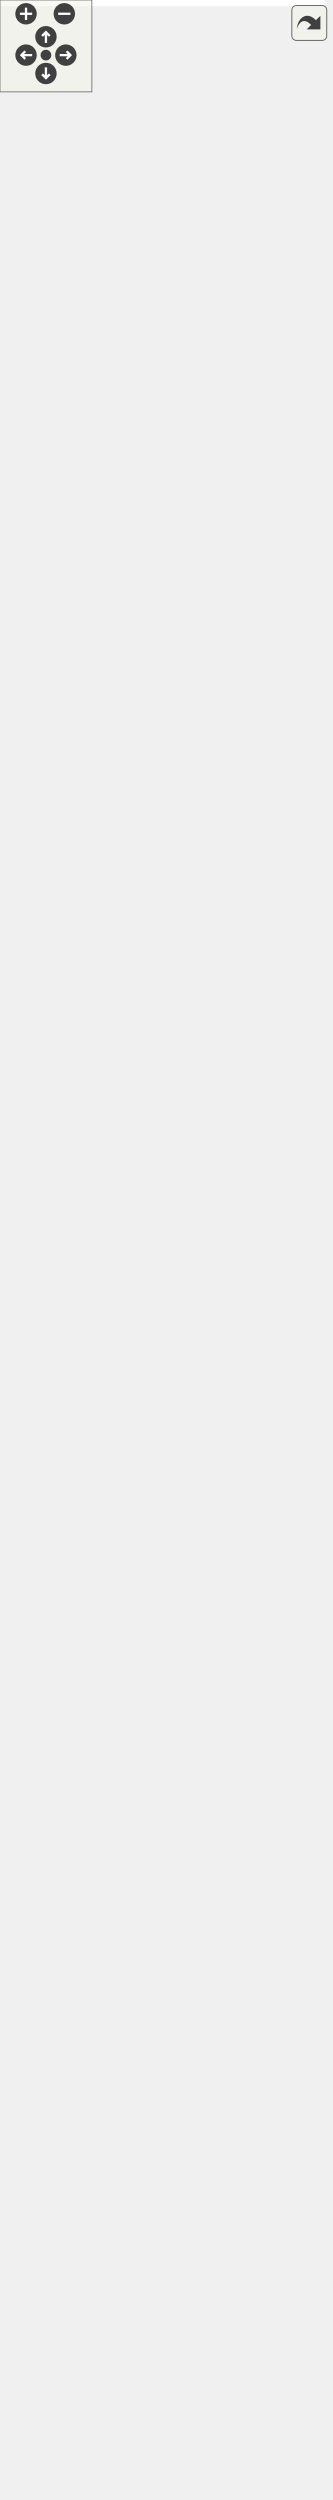
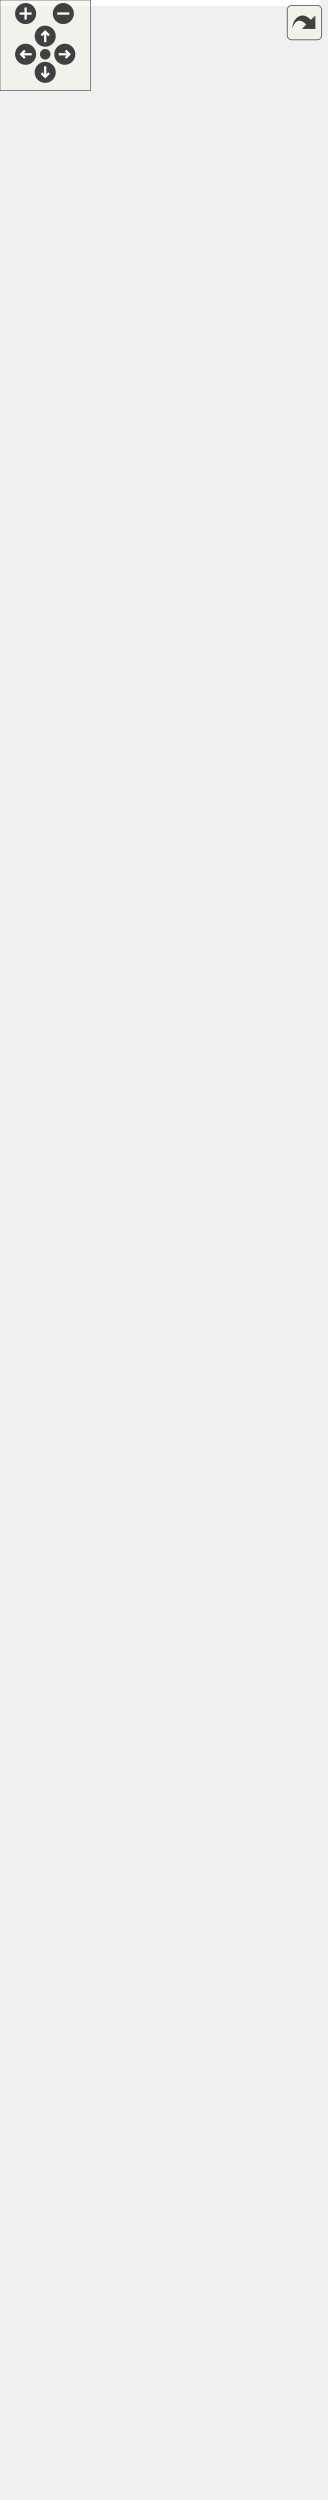
<svg xmlns="http://www.w3.org/2000/svg" xmlns:xlink="http://www.w3.org/1999/xlink" id="main" version="1.1" xml:space="preserve">
  <style type="text/css">
.edge:hover path { stroke: red; }
.edge:hover polygon { stroke: red; fill: red; }
</style>
  <defs>
    <circle id="rim" cx="0" cy="0" r="7" />
    <circle id="rim2" cx="0" cy="0" r="3.5" />
    <g id="zoomPlus">
      <use xlink:href="#rim" fill="#404040">
        <set attributeName="fill" to="#808080" begin="zoomplus.mouseover" end="zoomplus.mouseout" />
      </use>
      <path d="M-4,0h8M0,-4v8" fill="none" stroke="white" stroke-width="1.5" pointer-events="none" />
    </g>
    <g id="zoomMin">
      <use xlink:href="#rim" fill="#404040">
        <set attributeName="fill" to="#808080" begin="zoomminus.mouseover" end="zoomminus.mouseout" />
      </use>
      <path d="M-4,0h8" fill="none" stroke="white" stroke-width="1.5" pointer-events="none" />
    </g>
    <g id="dirArrow">
      <path fill="none" stroke="white" stroke-width="1.5" d="M0,-3.0v7 M-2.5,-0.5L0,-3.0L2.5,-0.5" />
    </g>
    <g id="resetDef">
      <use xlink:href="#rim2" fill="#404040">
        <set attributeName="fill" to="#808080" begin="reset.mouseover" end="reset.mouseout" />
      </use>
    </g>
  </defs>
  <svg id="graph" class="graph">
    <g id="viewport">
-       <polygon fill="white" stroke="transparent" points="-4,4 -4,-1572 212,-1572 212,4 -4,4" />
+       <polygon fill="white" stroke="transparent" points="-4,4 -4,-1598 212,-1598 212,4 -4,4" />
      <g id="node1" class="node">
        <g id="a_node1">
          <a xlink:title=" ">
-             <polygon fill="#bfbfbf" stroke="black" points="0,-0.5 0,-869.5 208,-869.5 208,-0.5 0,-0.5" />
-             <text text-anchor="middle" x="104" y="-855.9" font-family="Helvetica,sans-Serif" font-size="12.00">erisAudioAnalyzeFFT1024</text>
-             <polyline fill="none" stroke="black" points="0,-848.5 208,-848.5 " />
-             <text text-anchor="start" x="8" y="-834.9" font-family="Helvetica,sans-Serif" font-size="12.00">+ uint16_t BLOCK_REFRESH_SIZE</text>
-             <text text-anchor="start" x="8" y="-821.9" font-family="Helvetica,sans-Serif" font-size="12.00">+ uint16_t BLOCKS_PER_FFT</text>
-             <text text-anchor="start" x="8" y="-808.9" font-family="Helvetica,sans-Serif" font-size="12.00">+ bool enabled</text>
-             <text text-anchor="start" x="8" y="-795.9" font-family="Helvetica,sans-Serif" font-size="12.00">+ arm_cfft_radix4_instance</text>
-             <text text-anchor="start" x="8" y="-782.9" font-family="Helvetica,sans-Serif" font-size="12.00">_f32 fft_inst</text>
-             <text text-anchor="start" x="8" y="-769.9" font-family="Helvetica,sans-Serif" font-size="12.00">+ uint16_t MEM_STEP</text>
-             <text text-anchor="start" x="8" y="-756.9" font-family="Helvetica,sans-Serif" font-size="12.00">+ uint16_t sample_block</text>
-             <text text-anchor="start" x="8" y="-743.9" font-family="Helvetica,sans-Serif" font-size="12.00">+ int SAMPLING_INDEX</text>
-             <text text-anchor="start" x="8" y="-730.9" font-family="Helvetica,sans-Serif" font-size="12.00">+ subsample_range ssr</text>
-             <text text-anchor="start" x="8" y="-717.9" font-family="Helvetica,sans-Serif" font-size="12.00">+ int subsample_by</text>
+             <polygon fill="#bfbfbf" stroke="black" points="0,-0.5 0,-895.5 208,-895.5 208,-0.5 0,-0.5" />
+             <text text-anchor="middle" x="104" y="-881.9" font-family="Helvetica,sans-Serif" font-size="12.00">erisAudioAnalyzeFFT1024</text>
+             <polyline fill="none" stroke="black" points="0,-874.5 208,-874.5 " />
+             <text text-anchor="start" x="8" y="-860.9" font-family="Helvetica,sans-Serif" font-size="12.00">+ uint16_t BLOCK_REFRESH_SIZE</text>
+             <text text-anchor="start" x="8" y="-847.9" font-family="Helvetica,sans-Serif" font-size="12.00">+ uint16_t BLOCKS_PER_FFT</text>
+             <text text-anchor="start" x="8" y="-834.9" font-family="Helvetica,sans-Serif" font-size="12.00">+ bool enabled</text>
+             <text text-anchor="start" x="8" y="-821.9" font-family="Helvetica,sans-Serif" font-size="12.00">+ arm_cfft_radix4_instance</text>
+             <text text-anchor="start" x="8" y="-808.9" font-family="Helvetica,sans-Serif" font-size="12.00">_f32 fft_inst</text>
+             <text text-anchor="start" x="8" y="-795.9" font-family="Helvetica,sans-Serif" font-size="12.00">+ uint16_t MEM_STEP</text>
+             <text text-anchor="start" x="8" y="-782.9" font-family="Helvetica,sans-Serif" font-size="12.00">+ uint16_t sample_block</text>
+             <text text-anchor="start" x="8" y="-769.9" font-family="Helvetica,sans-Serif" font-size="12.00">+ int SAMPLING_INDEX</text>
+             <text text-anchor="start" x="8" y="-756.9" font-family="Helvetica,sans-Serif" font-size="12.00">+ subsample_range ssr</text>
+             <text text-anchor="start" x="8" y="-743.9" font-family="Helvetica,sans-Serif" font-size="12.00">+ int subsample_by</text>
+             <text text-anchor="start" x="8" y="-730.9" font-family="Helvetica,sans-Serif" font-size="12.00">+ uint16_t subsample</text>
+             <text text-anchor="start" x="8" y="-717.9" font-family="Helvetica,sans-Serif" font-size="12.00">_highfreqrange</text>
            <text text-anchor="start" x="8" y="-704.9" font-family="Helvetica,sans-Serif" font-size="12.00">+ uint16_t subsample</text>
-             <text text-anchor="start" x="8" y="-691.9" font-family="Helvetica,sans-Serif" font-size="12.00">_highfreqrange</text>
-             <text text-anchor="start" x="8" y="-678.9" font-family="Helvetica,sans-Serif" font-size="12.00">+ uint16_t subsample</text>
-             <text text-anchor="start" x="8" y="-665.9" font-family="Helvetica,sans-Serif" font-size="12.00">_lowfreqrange</text>
-             <polyline fill="none" stroke="black" points="0,-658.5 208,-658.5 " />
-             <text text-anchor="start" x="8" y="-644.9" font-family="Helvetica,sans-Serif" font-size="12.00">+ erisAudioAnalyzeFFT1024()</text>
-             <text text-anchor="start" x="8" y="-631.9" font-family="Helvetica,sans-Serif" font-size="12.00">+ int16_t buffer[2048]</text>
-             <text text-anchor="start" x="8" y="-618.9" font-family="Helvetica,sans-Serif" font-size="12.00"> __attribute__((aligned(2)))</text>
-             <text text-anchor="start" x="8" y="-605.9" font-family="Helvetica,sans-Serif" font-size="12.00">+ volatile float32_t</text>
-             <text text-anchor="start" x="8" y="-592.9" font-family="Helvetica,sans-Serif" font-size="12.00"> tmp_buffer[2048] _</text>
-             <text text-anchor="start" x="8" y="-579.9" font-family="Helvetica,sans-Serif" font-size="12.00">_attribute__((aligned(4)))</text>
-             <text text-anchor="start" x="8" y="-566.9" font-family="Helvetica,sans-Serif" font-size="12.00">+ volatile float32_t</text>
-             <text text-anchor="start" x="8" y="-553.9" font-family="Helvetica,sans-Serif" font-size="12.00"> output[1024] __attribute</text>
-             <text text-anchor="start" x="8" y="-540.9" font-family="Helvetica,sans-Serif" font-size="12.00">__((aligned(4)))</text>
+             <text text-anchor="start" x="8" y="-691.9" font-family="Helvetica,sans-Serif" font-size="12.00">_lowfreqrange</text>
+             <polyline fill="none" stroke="black" points="0,-684.5 208,-684.5 " />
+             <text text-anchor="start" x="8" y="-670.9" font-family="Helvetica,sans-Serif" font-size="12.00">+ erisAudioAnalyzeFFT1024()</text>
+             <text text-anchor="start" x="8" y="-657.9" font-family="Helvetica,sans-Serif" font-size="12.00">+ int16_t buffer[2048]</text>
+             <text text-anchor="start" x="8" y="-644.9" font-family="Helvetica,sans-Serif" font-size="12.00"> __attribute__((aligned(2)))</text>
+             <text text-anchor="start" x="8" y="-631.9" font-family="Helvetica,sans-Serif" font-size="12.00">+ volatile float32_t</text>
+             <text text-anchor="start" x="8" y="-618.9" font-family="Helvetica,sans-Serif" font-size="12.00"> tmp_buffer[2048] _</text>
+             <text text-anchor="start" x="8" y="-605.9" font-family="Helvetica,sans-Serif" font-size="12.00">_attribute__((aligned(4)))</text>
+             <text text-anchor="start" x="8" y="-592.9" font-family="Helvetica,sans-Serif" font-size="12.00">+ volatile float32_t</text>
+             <text text-anchor="start" x="8" y="-579.9" font-family="Helvetica,sans-Serif" font-size="12.00"> output[1024] __attribute</text>
+             <text text-anchor="start" x="8" y="-566.9" font-family="Helvetica,sans-Serif" font-size="12.00">__((aligned(4)))</text>
+             <text text-anchor="start" x="8" y="-553.9" font-family="Helvetica,sans-Serif" font-size="12.00">+ float32_t phase[512]</text>
+             <text text-anchor="start" x="8" y="-540.9" font-family="Helvetica,sans-Serif" font-size="12.00"> __attribute__((aligned(4)))</text>
            <text text-anchor="start" x="8" y="-527.9" font-family="Helvetica,sans-Serif" font-size="12.00">+ void analyze(void)</text>
            <text text-anchor="start" x="8" y="-514.9" font-family="Helvetica,sans-Serif" font-size="12.00">+ bool available()</text>
            <text text-anchor="start" x="8" y="-501.9" font-family="Helvetica,sans-Serif" font-size="12.00">+ void averageTogether</text>
            <text text-anchor="start" x="8" y="-488.9" font-family="Helvetica,sans-Serif" font-size="12.00">(uint8_t n)</text>
            <text text-anchor="start" x="8" y="-475.9" font-family="Helvetica,sans-Serif" font-size="12.00">+ bool capture(void)</text>
            <text text-anchor="start" x="8" y="-462.9" font-family="Helvetica,sans-Serif" font-size="12.00">+ void configSubsample</text>
            <text text-anchor="start" x="8" y="-449.9" font-family="Helvetica,sans-Serif" font-size="12.00">(uint16_t subsample,</text>
            <text text-anchor="start" x="8" y="-436.9" font-family="Helvetica,sans-Serif" font-size="12.00"> subsample_range range)</text>
            <text text-anchor="start" x="8" y="-423.9" font-family="Helvetica,sans-Serif" font-size="12.00">+ void enableFFT(bool</text>
            <text text-anchor="start" x="8" y="-410.9" font-family="Helvetica,sans-Serif" font-size="12.00"> enable_state)</text>
            <text text-anchor="start" x="8" y="-397.9" font-family="Helvetica,sans-Serif" font-size="12.00">+ float read(FFTReadRange</text>
            <text text-anchor="start" x="8" y="-384.9" font-family="Helvetica,sans-Serif" font-size="12.00"> *fftRR)</text>
            <text text-anchor="start" x="8" y="-371.9" font-family="Helvetica,sans-Serif" font-size="12.00">+ float read(float freq</text>
            <text text-anchor="start" x="8" y="-358.9" font-family="Helvetica,sans-Serif" font-size="12.00">_from, float freq_to,</text>
            <text text-anchor="start" x="8" y="-345.9" font-family="Helvetica,sans-Serif" font-size="12.00"> FFTReadRange *fftRR=NULL)</text>
            <text text-anchor="start" x="8" y="-332.9" font-family="Helvetica,sans-Serif" font-size="12.00">+ float read(unsigned</text>
            <text text-anchor="start" x="8" y="-319.9" font-family="Helvetica,sans-Serif" font-size="12.00"> int binFirst, unsigned</text>
            <text text-anchor="start" x="8" y="-306.9" font-family="Helvetica,sans-Serif" font-size="12.00"> int binLast, FFTReadRange</text>
            <text text-anchor="start" x="8" y="-293.9" font-family="Helvetica,sans-Serif" font-size="12.00"> *fftRR=NULL)</text>
            <text text-anchor="start" x="8" y="-280.9" font-family="Helvetica,sans-Serif" font-size="12.00">+ float read(unsigned</text>
            <text text-anchor="start" x="8" y="-267.9" font-family="Helvetica,sans-Serif" font-size="12.00"> int binNumber)</text>
            <text text-anchor="start" x="8" y="-254.9" font-family="Helvetica,sans-Serif" font-size="12.00">+ void reset()</text>
            <text text-anchor="start" x="8" y="-241.9" font-family="Helvetica,sans-Serif" font-size="12.00">+ void setActiveRange</text>
            <text text-anchor="start" x="8" y="-228.9" font-family="Helvetica,sans-Serif" font-size="12.00">(subsample_range range)</text>
            <text text-anchor="start" x="8" y="-215.9" font-family="Helvetica,sans-Serif" font-size="12.00">+ void toggleActiveRange()</text>
            <text text-anchor="start" x="8" y="-202.9" font-family="Helvetica,sans-Serif" font-size="12.00">+ virtual void update</text>
            <text text-anchor="start" x="8" y="-189.9" font-family="Helvetica,sans-Serif" font-size="12.00">(void)</text>
            <text text-anchor="start" x="8" y="-176.9" font-family="Helvetica,sans-Serif" font-size="12.00">+ void windowFunction</text>
            <text text-anchor="start" x="8" y="-163.9" font-family="Helvetica,sans-Serif" font-size="12.00">(const int16_t *w)</text>
            <text text-anchor="start" x="8" y="-150.9" font-family="Helvetica,sans-Serif" font-size="12.00">+ static int compare</text>
            <text text-anchor="start" x="8" y="-137.9" font-family="Helvetica,sans-Serif" font-size="12.00">_fftrr_cqt_bin(const</text>
            <text text-anchor="start" x="8" y="-124.9" font-family="Helvetica,sans-Serif" font-size="12.00"> void *p, const void *q)</text>
            <text text-anchor="start" x="8" y="-111.9" font-family="Helvetica,sans-Serif" font-size="12.00">+ static int compare</text>
            <text text-anchor="start" x="8" y="-98.9" font-family="Helvetica,sans-Serif" font-size="12.00">_fftrr_value(const void</text>
            <text text-anchor="start" x="8" y="-85.9" font-family="Helvetica,sans-Serif" font-size="12.00"> *p, const void *q)</text>
            <text text-anchor="start" x="8" y="-72.9" font-family="Helvetica,sans-Serif" font-size="12.00">+ static void sort_fftrr</text>
            <text text-anchor="start" x="8" y="-59.9" font-family="Helvetica,sans-Serif" font-size="12.00">_by_cqt_bin(FFTReadRange</text>
            <text text-anchor="start" x="8" y="-46.9" font-family="Helvetica,sans-Serif" font-size="12.00"> *a, size_t n)</text>
            <text text-anchor="start" x="8" y="-33.9" font-family="Helvetica,sans-Serif" font-size="12.00">+ static void sort_fftrr</text>
            <text text-anchor="start" x="8" y="-20.9" font-family="Helvetica,sans-Serif" font-size="12.00">_by_value(FFTReadRange</text>
            <text text-anchor="start" x="8" y="-7.9" font-family="Helvetica,sans-Serif" font-size="12.00"> *a, size_t n)</text>
          </a>
        </g>
      </g>
      <g id="node2" class="node">
        <g id="a_node2">
          <a xlink:href="../../d5/d96/class_audio_stream.html" target="_top" xlink:title=" ">
-             <polygon fill="white" stroke="black" points="8,-906.5 8,-1567.5 200,-1567.5 200,-906.5 8,-906.5" />
-             <text text-anchor="middle" x="104" y="-1553.9" font-family="Helvetica,sans-Serif" font-size="12.00">AudioStream</text>
-             <polyline fill="none" stroke="black" points="8,-1546.5 200,-1546.5 " />
-             <text text-anchor="start" x="16" y="-1532.9" font-family="Helvetica,sans-Serif" font-size="12.00">+ const char * category</text>
-             <text text-anchor="start" x="16" y="-1519.9" font-family="Helvetica,sans-Serif" font-size="12.00">+ uint16_t cpu_cycles</text>
-             <text text-anchor="start" x="16" y="-1506.9" font-family="Helvetica,sans-Serif" font-size="12.00">+ uint16_t cpu_cycles_max</text>
-             <text text-anchor="start" x="16" y="-1493.9" font-family="Helvetica,sans-Serif" font-size="12.00">+ uint8_t instance</text>
-             <text text-anchor="start" x="16" y="-1480.9" font-family="Helvetica,sans-Serif" font-size="12.00">+ const char * shortName</text>
-             <text text-anchor="start" x="16" y="-1467.9" font-family="Helvetica,sans-Serif" font-size="12.00">+ uint8_t unum_inputs</text>
-             <text text-anchor="start" x="16" y="-1454.9" font-family="Helvetica,sans-Serif" font-size="12.00">+ uint8_t unum_outputs</text>
+             <polygon fill="white" stroke="black" points="8,-932.5 8,-1593.5 200,-1593.5 200,-932.5 8,-932.5" />
+             <text text-anchor="middle" x="104" y="-1579.9" font-family="Helvetica,sans-Serif" font-size="12.00">AudioStream</text>
+             <polyline fill="none" stroke="black" points="8,-1572.5 200,-1572.5 " />
+             <text text-anchor="start" x="16" y="-1558.9" font-family="Helvetica,sans-Serif" font-size="12.00">+ const char * category</text>
+             <text text-anchor="start" x="16" y="-1545.9" font-family="Helvetica,sans-Serif" font-size="12.00">+ uint16_t cpu_cycles</text>
+             <text text-anchor="start" x="16" y="-1532.9" font-family="Helvetica,sans-Serif" font-size="12.00">+ uint16_t cpu_cycles_max</text>
+             <text text-anchor="start" x="16" y="-1519.9" font-family="Helvetica,sans-Serif" font-size="12.00">+ uint8_t instance</text>
+             <text text-anchor="start" x="16" y="-1506.9" font-family="Helvetica,sans-Serif" font-size="12.00">+ const char * shortName</text>
+             <text text-anchor="start" x="16" y="-1493.9" font-family="Helvetica,sans-Serif" font-size="12.00">+ uint8_t unum_inputs</text>
+             <text text-anchor="start" x="16" y="-1480.9" font-family="Helvetica,sans-Serif" font-size="12.00">+ uint8_t unum_outputs</text>
+             <text text-anchor="start" x="16" y="-1467.9" font-family="Helvetica,sans-Serif" font-size="12.00">+ static uint16_t cpu</text>
+             <text text-anchor="start" x="16" y="-1454.9" font-family="Helvetica,sans-Serif" font-size="12.00">_cycles_total</text>
            <text text-anchor="start" x="16" y="-1441.9" font-family="Helvetica,sans-Serif" font-size="12.00">+ static uint16_t cpu</text>
-             <text text-anchor="start" x="16" y="-1428.9" font-family="Helvetica,sans-Serif" font-size="12.00">_cycles_total</text>
-             <text text-anchor="start" x="16" y="-1415.9" font-family="Helvetica,sans-Serif" font-size="12.00">+ static uint16_t cpu</text>
-             <text text-anchor="start" x="16" y="-1402.9" font-family="Helvetica,sans-Serif" font-size="12.00">_cycles_total_max</text>
-             <text text-anchor="start" x="16" y="-1389.9" font-family="Helvetica,sans-Serif" font-size="12.00">+ static uint16_t memory_used</text>
-             <text text-anchor="start" x="16" y="-1376.9" font-family="Helvetica,sans-Serif" font-size="12.00">+ static uint16_t memory</text>
-             <text text-anchor="start" x="16" y="-1363.9" font-family="Helvetica,sans-Serif" font-size="12.00">_used_max</text>
-             <text text-anchor="start" x="16" y="-1350.9" font-family="Helvetica,sans-Serif" font-size="12.00"># bool active</text>
-             <text text-anchor="start" x="16" y="-1337.9" font-family="Helvetica,sans-Serif" font-size="12.00"># unsigned char num_inputs</text>
-             <text text-anchor="start" x="16" y="-1324.9" font-family="Helvetica,sans-Serif" font-size="12.00"># uint8_t numConnections</text>
-             <polyline fill="none" stroke="black" points="8,-1317.5 200,-1317.5 " />
-             <text text-anchor="start" x="16" y="-1303.9" font-family="Helvetica,sans-Serif" font-size="12.00">+ AudioStream()</text>
-             <text text-anchor="start" x="16" y="-1290.9" font-family="Helvetica,sans-Serif" font-size="12.00">+ AudioStream(unsigned</text>
-             <text text-anchor="start" x="16" y="-1277.9" font-family="Helvetica,sans-Serif" font-size="12.00"> char ninput, audio_block</text>
-             <text text-anchor="start" x="16" y="-1264.9" font-family="Helvetica,sans-Serif" font-size="12.00">_t **iqueue)</text>
-             <text text-anchor="start" x="16" y="-1251.9" font-family="Helvetica,sans-Serif" font-size="12.00">+ bool isActive(void)</text>
-             <text text-anchor="start" x="16" y="-1238.9" font-family="Helvetica,sans-Serif" font-size="12.00">+ int processorUsage</text>
+             <text text-anchor="start" x="16" y="-1428.9" font-family="Helvetica,sans-Serif" font-size="12.00">_cycles_total_max</text>
+             <text text-anchor="start" x="16" y="-1415.9" font-family="Helvetica,sans-Serif" font-size="12.00">+ static uint16_t memory_used</text>
+             <text text-anchor="start" x="16" y="-1402.9" font-family="Helvetica,sans-Serif" font-size="12.00">+ static uint16_t memory</text>
+             <text text-anchor="start" x="16" y="-1389.9" font-family="Helvetica,sans-Serif" font-size="12.00">_used_max</text>
+             <text text-anchor="start" x="16" y="-1376.9" font-family="Helvetica,sans-Serif" font-size="12.00"># bool active</text>
+             <text text-anchor="start" x="16" y="-1363.9" font-family="Helvetica,sans-Serif" font-size="12.00"># unsigned char num_inputs</text>
+             <text text-anchor="start" x="16" y="-1350.9" font-family="Helvetica,sans-Serif" font-size="12.00"># uint8_t numConnections</text>
+             <polyline fill="none" stroke="black" points="8,-1343.5 200,-1343.5 " />
+             <text text-anchor="start" x="16" y="-1329.9" font-family="Helvetica,sans-Serif" font-size="12.00">+ AudioStream()</text>
+             <text text-anchor="start" x="16" y="-1316.9" font-family="Helvetica,sans-Serif" font-size="12.00">+ AudioStream(unsigned</text>
+             <text text-anchor="start" x="16" y="-1303.9" font-family="Helvetica,sans-Serif" font-size="12.00"> char ninput, audio_block</text>
+             <text text-anchor="start" x="16" y="-1290.9" font-family="Helvetica,sans-Serif" font-size="12.00">_t **iqueue)</text>
+             <text text-anchor="start" x="16" y="-1277.9" font-family="Helvetica,sans-Serif" font-size="12.00">+ bool isActive(void)</text>
+             <text text-anchor="start" x="16" y="-1264.9" font-family="Helvetica,sans-Serif" font-size="12.00">+ int processorUsage</text>
+             <text text-anchor="start" x="16" y="-1251.9" font-family="Helvetica,sans-Serif" font-size="12.00">(void)</text>
+             <text text-anchor="start" x="16" y="-1238.9" font-family="Helvetica,sans-Serif" font-size="12.00">+ int processorUsageMax</text>
            <text text-anchor="start" x="16" y="-1225.9" font-family="Helvetica,sans-Serif" font-size="12.00">(void)</text>
-             <text text-anchor="start" x="16" y="-1212.9" font-family="Helvetica,sans-Serif" font-size="12.00">+ int processorUsageMax</text>
+             <text text-anchor="start" x="16" y="-1212.9" font-family="Helvetica,sans-Serif" font-size="12.00">+ void processorUsageMaxReset</text>
            <text text-anchor="start" x="16" y="-1199.9" font-family="Helvetica,sans-Serif" font-size="12.00">(void)</text>
-             <text text-anchor="start" x="16" y="-1186.9" font-family="Helvetica,sans-Serif" font-size="12.00">+ void processorUsageMaxReset</text>
-             <text text-anchor="start" x="16" y="-1173.9" font-family="Helvetica,sans-Serif" font-size="12.00">(void)</text>
-             <text text-anchor="start" x="16" y="-1160.9" font-family="Helvetica,sans-Serif" font-size="12.00">+ static void initialize</text>
-             <text text-anchor="start" x="16" y="-1147.9" font-family="Helvetica,sans-Serif" font-size="12.00">_memory(audio_block_t</text>
-             <text text-anchor="start" x="16" y="-1134.9" font-family="Helvetica,sans-Serif" font-size="12.00"> *data, unsigned int num)</text>
-             <text text-anchor="start" x="16" y="-1121.9" font-family="Helvetica,sans-Serif" font-size="12.00"># audio_block_t * receiveRead</text>
-             <text text-anchor="start" x="16" y="-1108.9" font-family="Helvetica,sans-Serif" font-size="12.00">Only(unsigned int index=0)</text>
-             <text text-anchor="start" x="16" y="-1095.9" font-family="Helvetica,sans-Serif" font-size="12.00"># audio_block_t * receiveWritable</text>
-             <text text-anchor="start" x="16" y="-1082.9" font-family="Helvetica,sans-Serif" font-size="12.00">(unsigned int index=0)</text>
-             <text text-anchor="start" x="16" y="-1069.9" font-family="Helvetica,sans-Serif" font-size="12.00"># void transmit(audio</text>
-             <text text-anchor="start" x="16" y="-1056.9" font-family="Helvetica,sans-Serif" font-size="12.00">_block_t *block, unsigned</text>
-             <text text-anchor="start" x="16" y="-1043.9" font-family="Helvetica,sans-Serif" font-size="12.00"> char index=0)</text>
-             <text text-anchor="start" x="16" y="-1030.9" font-family="Helvetica,sans-Serif" font-size="12.00"># static audio_block</text>
-             <text text-anchor="start" x="16" y="-1017.9" font-family="Helvetica,sans-Serif" font-size="12.00">_t * allocate(void)</text>
-             <text text-anchor="start" x="16" y="-1004.9" font-family="Helvetica,sans-Serif" font-size="12.00"># static void release</text>
-             <text text-anchor="start" x="16" y="-991.9" font-family="Helvetica,sans-Serif" font-size="12.00">(audio_block_t *block)</text>
-             <text text-anchor="start" x="16" y="-978.9" font-family="Helvetica,sans-Serif" font-size="12.00"># static void update</text>
-             <text text-anchor="start" x="16" y="-965.9" font-family="Helvetica,sans-Serif" font-size="12.00">_all(void)</text>
-             <text text-anchor="start" x="16" y="-952.9" font-family="Helvetica,sans-Serif" font-size="12.00"># static bool update</text>
-             <text text-anchor="start" x="16" y="-939.9" font-family="Helvetica,sans-Serif" font-size="12.00">_setup(void)</text>
-             <text text-anchor="start" x="16" y="-926.9" font-family="Helvetica,sans-Serif" font-size="12.00"># static void update</text>
-             <text text-anchor="start" x="16" y="-913.9" font-family="Helvetica,sans-Serif" font-size="12.00">_stop(void)</text>
+             <text text-anchor="start" x="16" y="-1186.9" font-family="Helvetica,sans-Serif" font-size="12.00">+ static void initialize</text>
+             <text text-anchor="start" x="16" y="-1173.9" font-family="Helvetica,sans-Serif" font-size="12.00">_memory(audio_block_t</text>
+             <text text-anchor="start" x="16" y="-1160.9" font-family="Helvetica,sans-Serif" font-size="12.00"> *data, unsigned int num)</text>
+             <text text-anchor="start" x="16" y="-1147.9" font-family="Helvetica,sans-Serif" font-size="12.00"># audio_block_t * receiveRead</text>
+             <text text-anchor="start" x="16" y="-1134.9" font-family="Helvetica,sans-Serif" font-size="12.00">Only(unsigned int index=0)</text>
+             <text text-anchor="start" x="16" y="-1121.9" font-family="Helvetica,sans-Serif" font-size="12.00"># audio_block_t * receiveWritable</text>
+             <text text-anchor="start" x="16" y="-1108.9" font-family="Helvetica,sans-Serif" font-size="12.00">(unsigned int index=0)</text>
+             <text text-anchor="start" x="16" y="-1095.9" font-family="Helvetica,sans-Serif" font-size="12.00"># void transmit(audio</text>
+             <text text-anchor="start" x="16" y="-1082.9" font-family="Helvetica,sans-Serif" font-size="12.00">_block_t *block, unsigned</text>
+             <text text-anchor="start" x="16" y="-1069.9" font-family="Helvetica,sans-Serif" font-size="12.00"> char index=0)</text>
+             <text text-anchor="start" x="16" y="-1056.9" font-family="Helvetica,sans-Serif" font-size="12.00"># static audio_block</text>
+             <text text-anchor="start" x="16" y="-1043.9" font-family="Helvetica,sans-Serif" font-size="12.00">_t * allocate(void)</text>
+             <text text-anchor="start" x="16" y="-1030.9" font-family="Helvetica,sans-Serif" font-size="12.00"># static void release</text>
+             <text text-anchor="start" x="16" y="-1017.9" font-family="Helvetica,sans-Serif" font-size="12.00">(audio_block_t *block)</text>
+             <text text-anchor="start" x="16" y="-1004.9" font-family="Helvetica,sans-Serif" font-size="12.00"># static void update</text>
+             <text text-anchor="start" x="16" y="-991.9" font-family="Helvetica,sans-Serif" font-size="12.00">_all(void)</text>
+             <text text-anchor="start" x="16" y="-978.9" font-family="Helvetica,sans-Serif" font-size="12.00"># static bool update</text>
+             <text text-anchor="start" x="16" y="-965.9" font-family="Helvetica,sans-Serif" font-size="12.00">_setup(void)</text>
+             <text text-anchor="start" x="16" y="-952.9" font-family="Helvetica,sans-Serif" font-size="12.00"># static void update</text>
+             <text text-anchor="start" x="16" y="-939.9" font-family="Helvetica,sans-Serif" font-size="12.00">_stop(void)</text>
          </a>
        </g>
      </g>
      <g id="edge1" class="edge">
-         <path fill="none" stroke="midnightblue" d="M104,-896C104,-887.22 104,-878.41 104,-869.57" />
-         <polygon fill="none" stroke="midnightblue" points="100.5,-896.28 104,-906.28 107.5,-896.28 100.5,-896.28" />
+         <path fill="none" stroke="midnightblue" d="M104,-922.45C104,-913.54 104,-904.59 104,-895.61" />
+         <polygon fill="none" stroke="midnightblue" points="100.5,-922.49 104,-932.49 107.5,-922.49 100.5,-922.49" />
      </g>
    </g>
  </svg>
  <g id="navigator" transform="translate(0 0)" fill="#404254">
    <rect fill="#f2f5e9" fill-opacity="0.5" stroke="#606060" stroke-width=".5" x="0" y="0" width="60" height="60" />
    <use id="zoomplus" xlink:href="#zoomPlus" x="17" y="9" />
    <use id="zoomminus" xlink:href="#zoomMin" x="42" y="9" />
    <use id="reset" xlink:href="#resetDef" x="30" y="36" />
    <g id="arrowUp" xlink:href="#dirArrow" transform="translate(30 24)">
      <use xlink:href="#rim" fill="#404040">
        <set attributeName="fill" to="#808080" begin="arrowUp.mouseover" end="arrowUp.mouseout" />
      </use>
      <path fill="none" stroke="white" stroke-width="1.5" d="M0,-3.0v7 M-2.5,-0.5L0,-3.0L2.5,-0.5" />
    </g>
    <g id="arrowRight" xlink:href="#dirArrow" transform="rotate(90) translate(36 -43)">
      <use xlink:href="#rim" fill="#404040">
        <set attributeName="fill" to="#808080" begin="arrowRight.mouseover" end="arrowRight.mouseout" />
      </use>
      <path fill="none" stroke="white" stroke-width="1.5" d="M0,-3.0v7 M-2.5,-0.5L0,-3.0L2.5,-0.5" />
    </g>
    <g id="arrowDown" xlink:href="#dirArrow" transform="rotate(180) translate(-30 -48)">
      <use xlink:href="#rim" fill="#404040">
        <set attributeName="fill" to="#808080" begin="arrowDown.mouseover" end="arrowDown.mouseout" />
      </use>
      <path fill="none" stroke="white" stroke-width="1.5" d="M0,-3.0v7 M-2.5,-0.5L0,-3.0L2.5,-0.5" />
    </g>
    <g id="arrowLeft" xlink:href="#dirArrow" transform="rotate(270) translate(-36 17)">
      <use xlink:href="#rim" fill="#404040">
        <set attributeName="fill" to="#808080" begin="arrowLeft.mouseover" end="arrowLeft.mouseout" />
      </use>
      <path fill="none" stroke="white" stroke-width="1.5" d="M0,-3.0v7 M-2.5,-0.5L0,-3.0L2.5,-0.5" />
    </g>
  </g>
  <svg viewBox="0 0 15 15" width="100%" height="30px" preserveAspectRatio="xMaxYMin meet">
    <g id="arrow_out" transform="scale(0.3 0.3)">
      <a xlink:href="classeris_audio_analyze_f_f_t1024__coll__graph_org.svg" target="_base">
        <rect id="button" ry="5" rx="5" y="6" x="6" height="38" width="38" fill="#f2f5e9" fill-opacity="0.5" stroke="#606060" stroke-width="1.0" />
        <path id="arrow" d="M 11.5,31.437 C 11.94,20.098 22.043,11.323 32.159,21.979 L 37.069,17.246 C 37.069,17.246 37.088,32 37.088,32 L 22.16,31.978 C 22.16,31.978 26.998,27.14 26.998,27.14 C 18.529,18.264 13.292,25.23 11.5,31.437 z" style="fill:#404040;" />
      </a>
    </g>
  </svg>
</svg>
